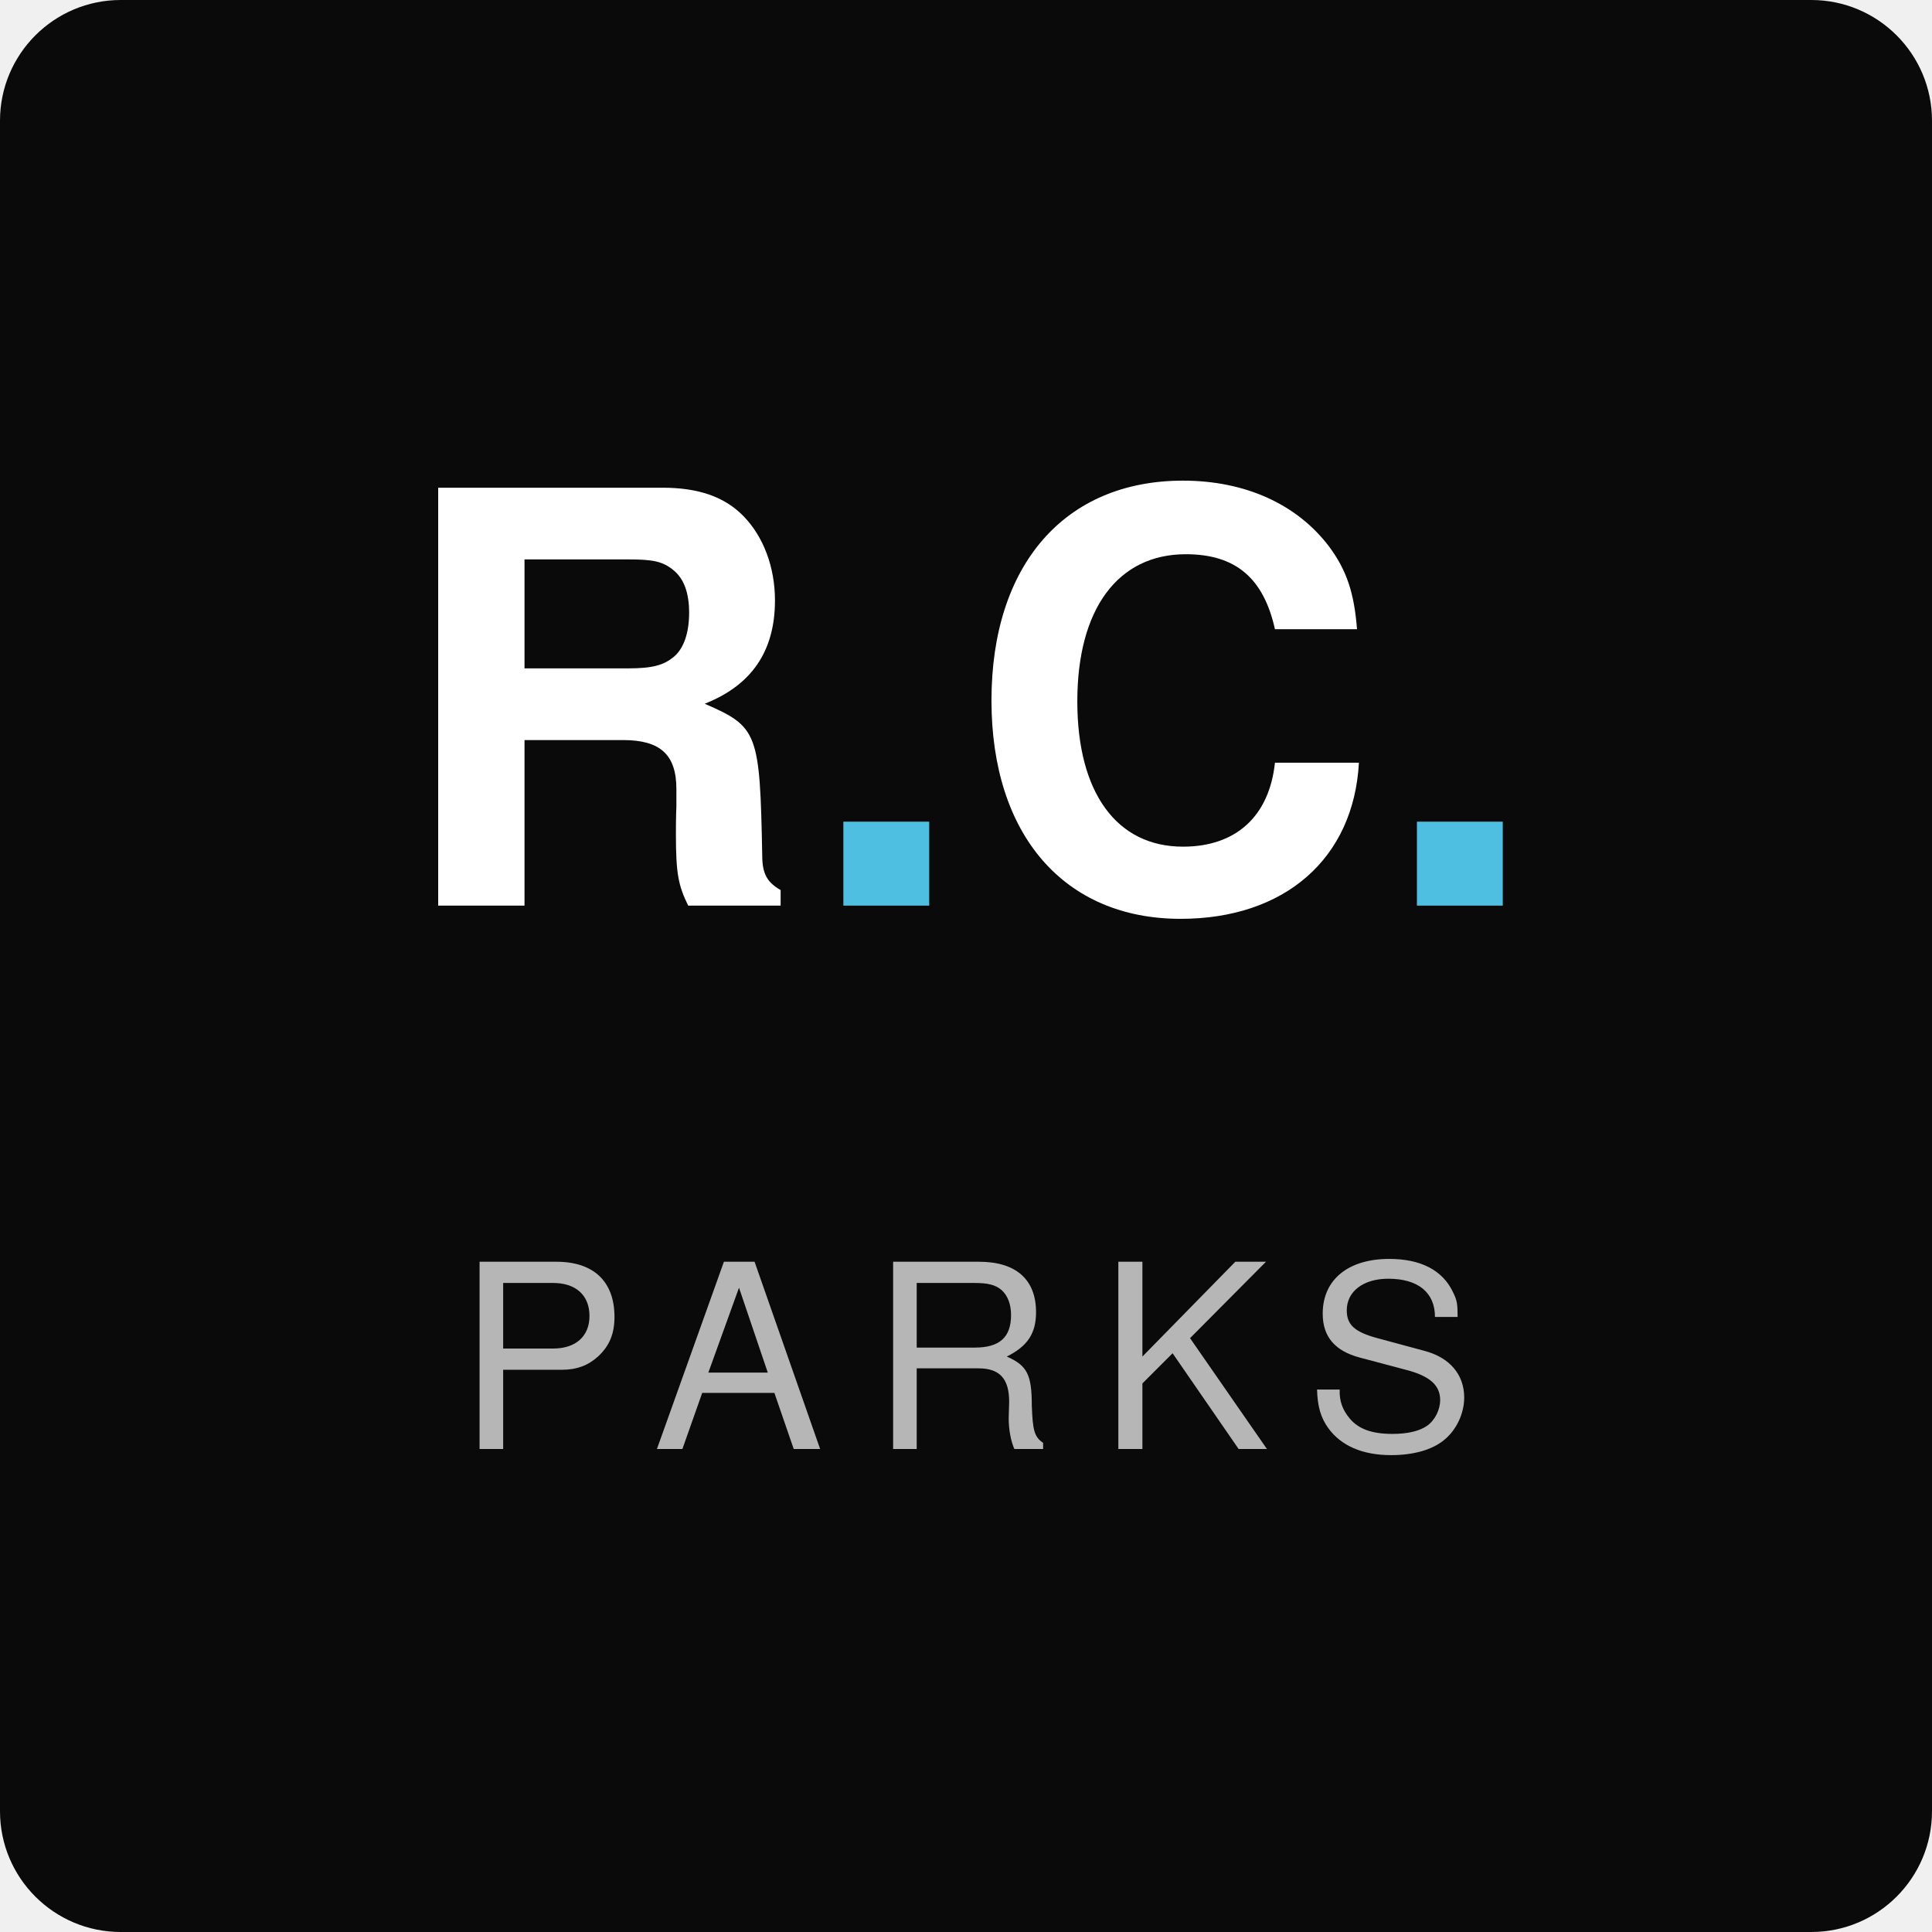
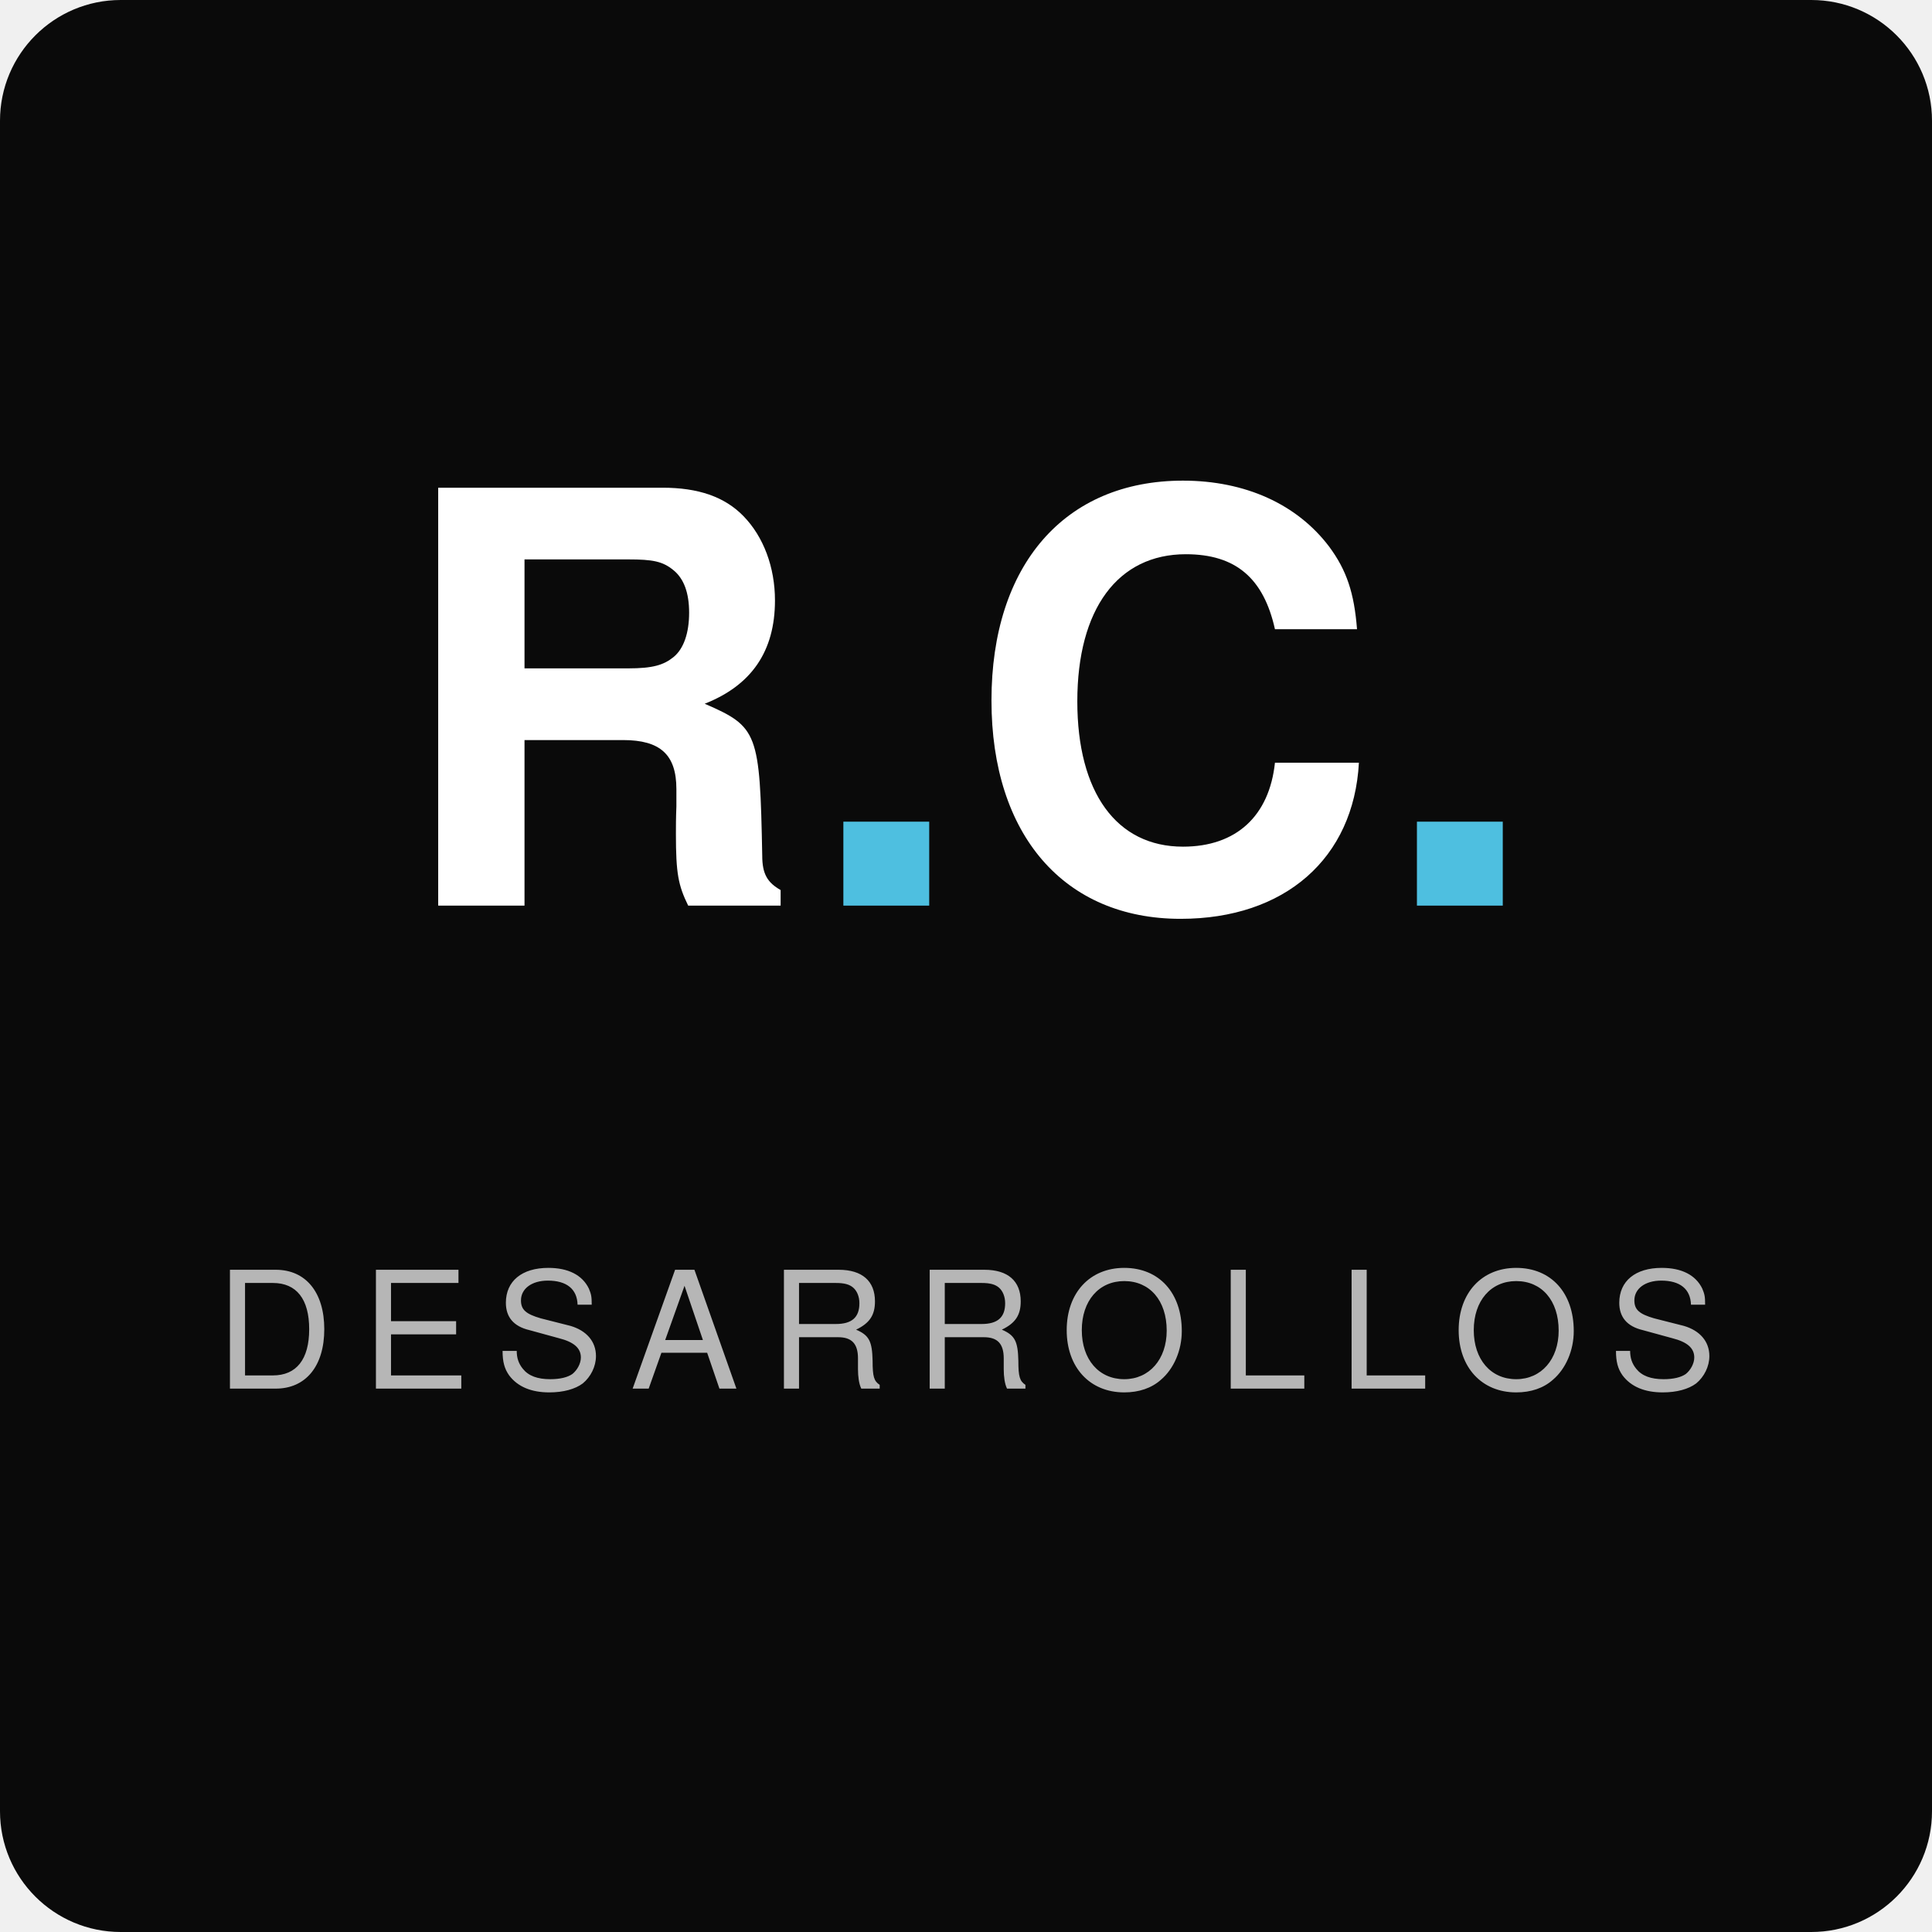
<svg xmlns="http://www.w3.org/2000/svg" viewBox="0 0 64 64" width="64" height="64" role="img" aria-label="R.C. Desarrollos">
  <rect width="64" height="64" rx="4" fill="#0A0A0A" />
  <text x="32" y="30" text-anchor="middle" font-family="Helvetica Neue, Helvetica, Arial, sans-serif" font-size="19" font-weight="600" letter-spacing="-1" fill="#fff">R<tspan fill="#4EBFE0">.</tspan>C<tspan fill="#4EBFE0">.</tspan>
  </text>
-   <text x="32" y="48" text-anchor="middle" font-family="Helvetica Neue, Helvetica, Arial, sans-serif" font-size="8.5" font-weight="500" letter-spacing="1.5" fill="rgba(255,255,255,0.7)">PARKS</text>
+   <text x="32" y="46" text-anchor="middle" font-family="Helvetica Neue, Helvetica, Arial, sans-serif" font-size="5.4" font-weight="500" letter-spacing="1" fill="rgba(255,255,255,0.7)">DESARROLLOS</text>
</svg>
